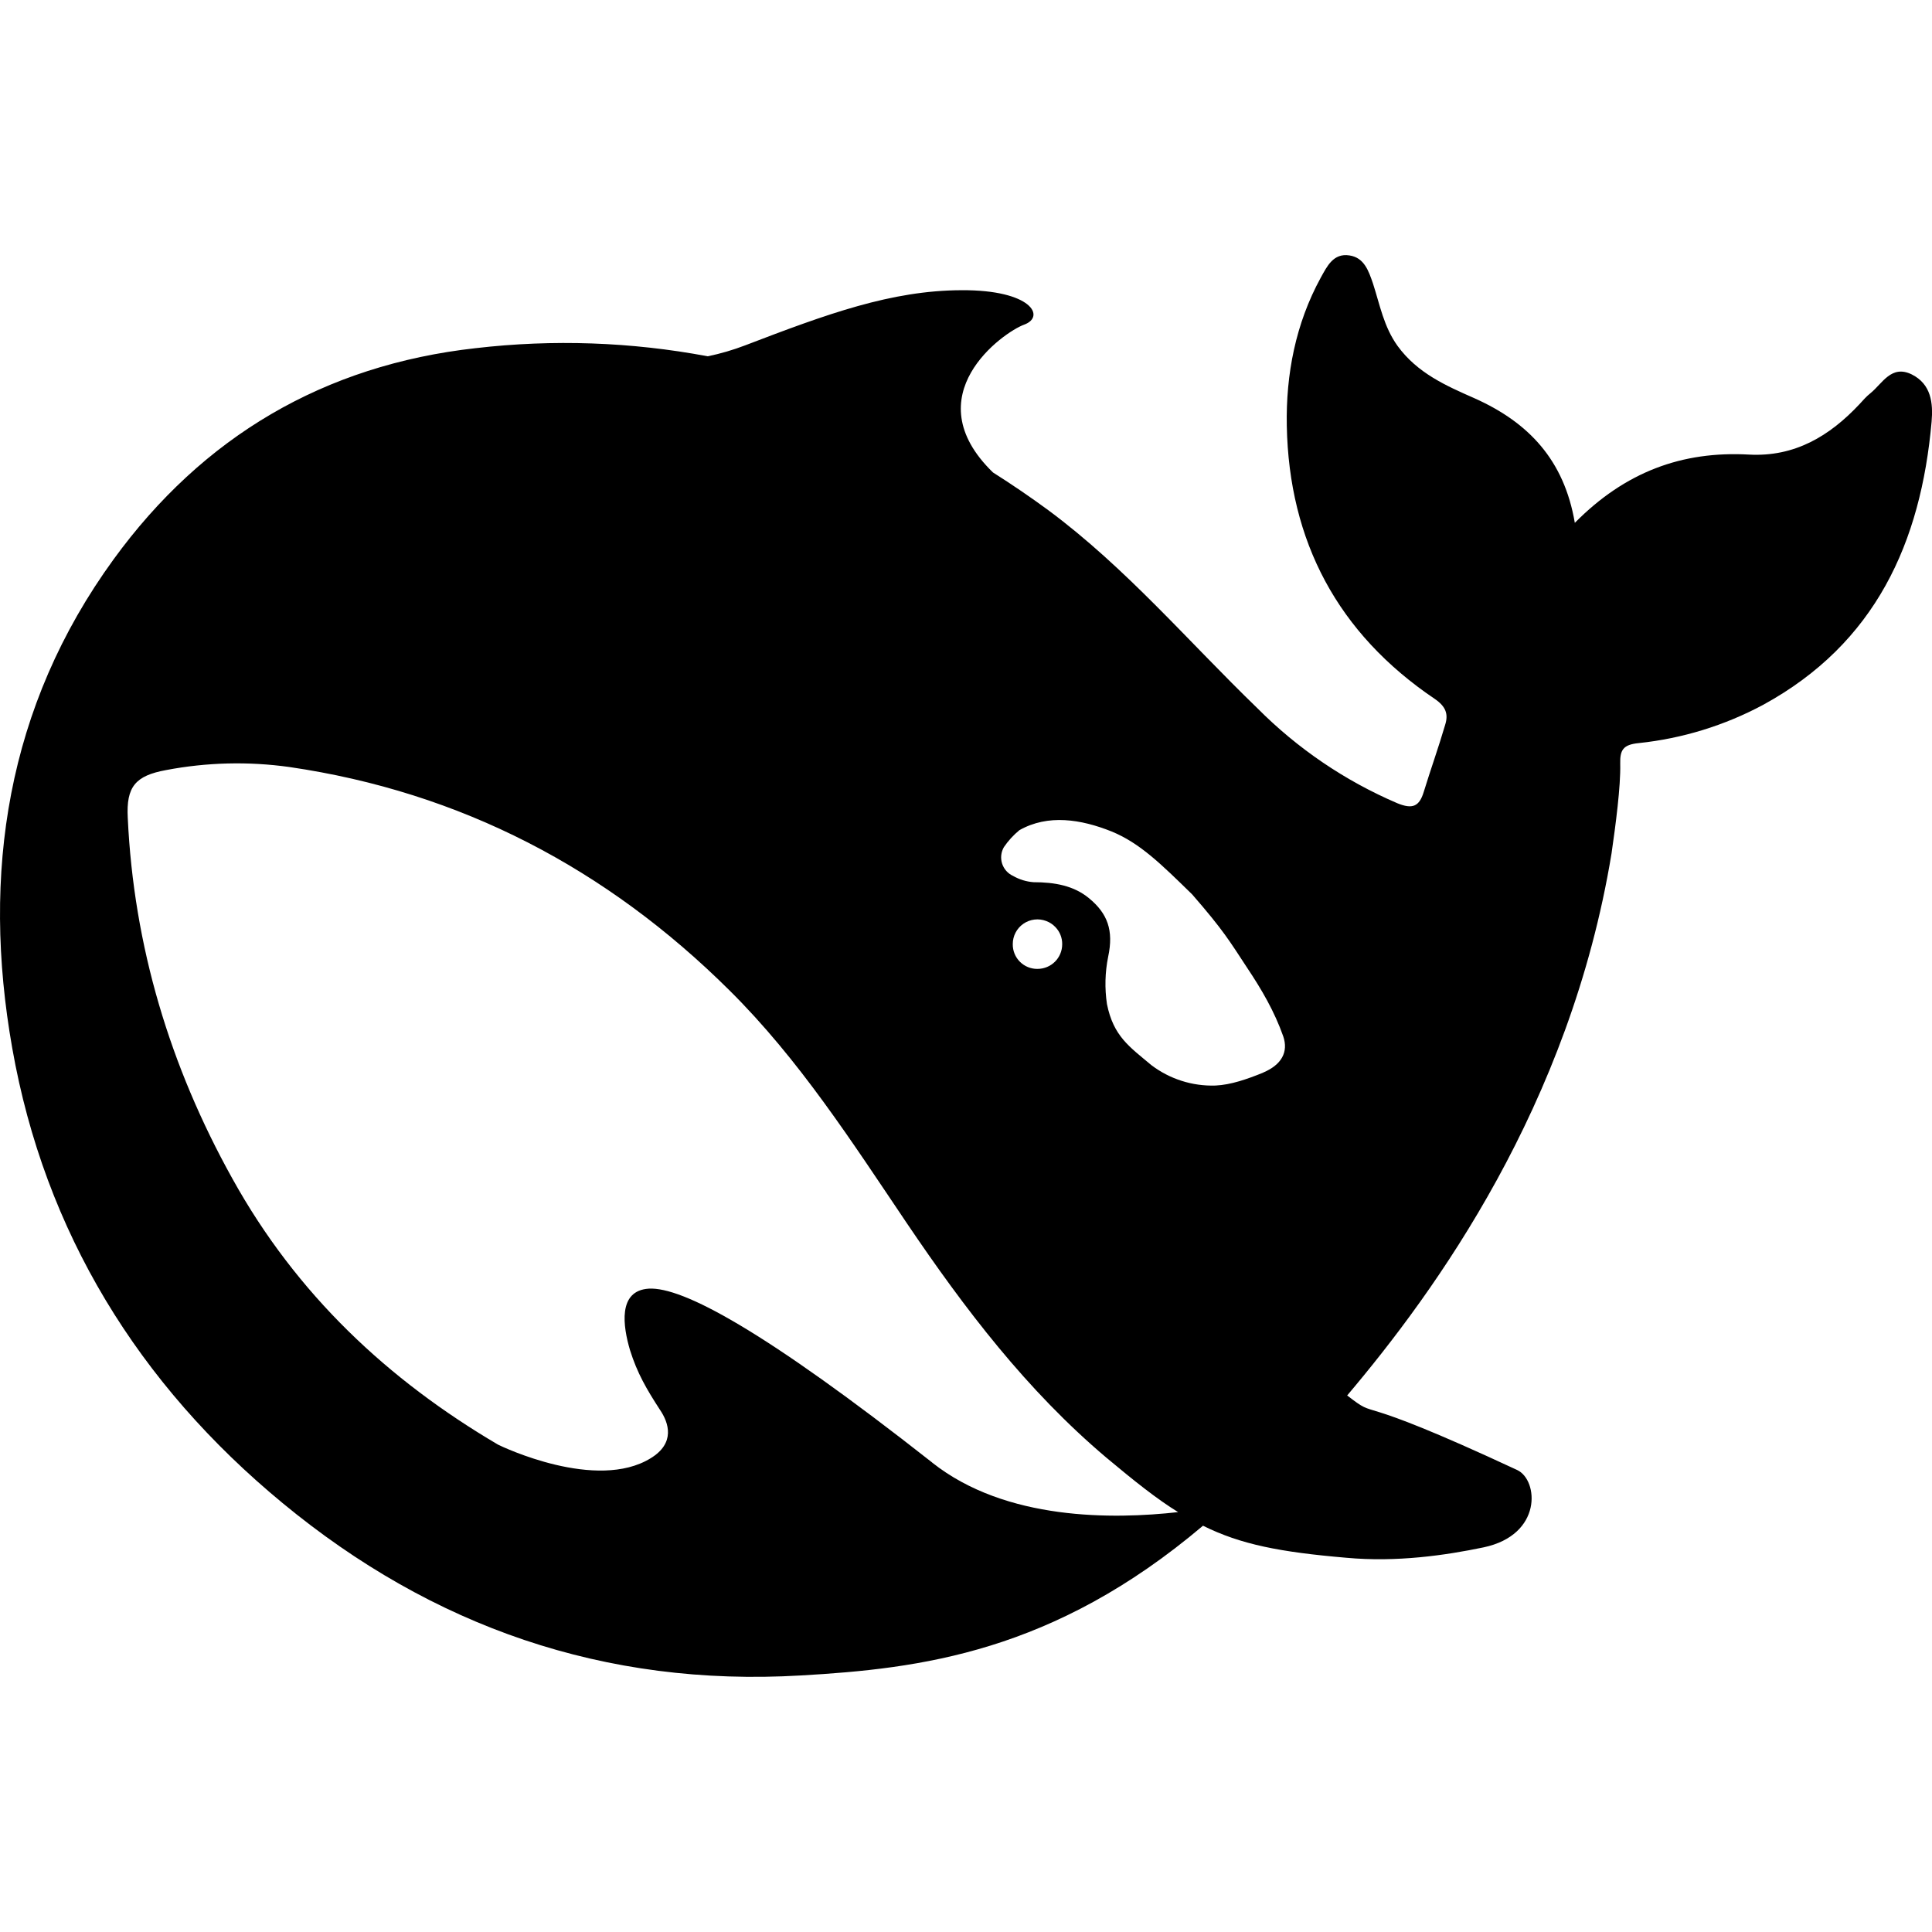
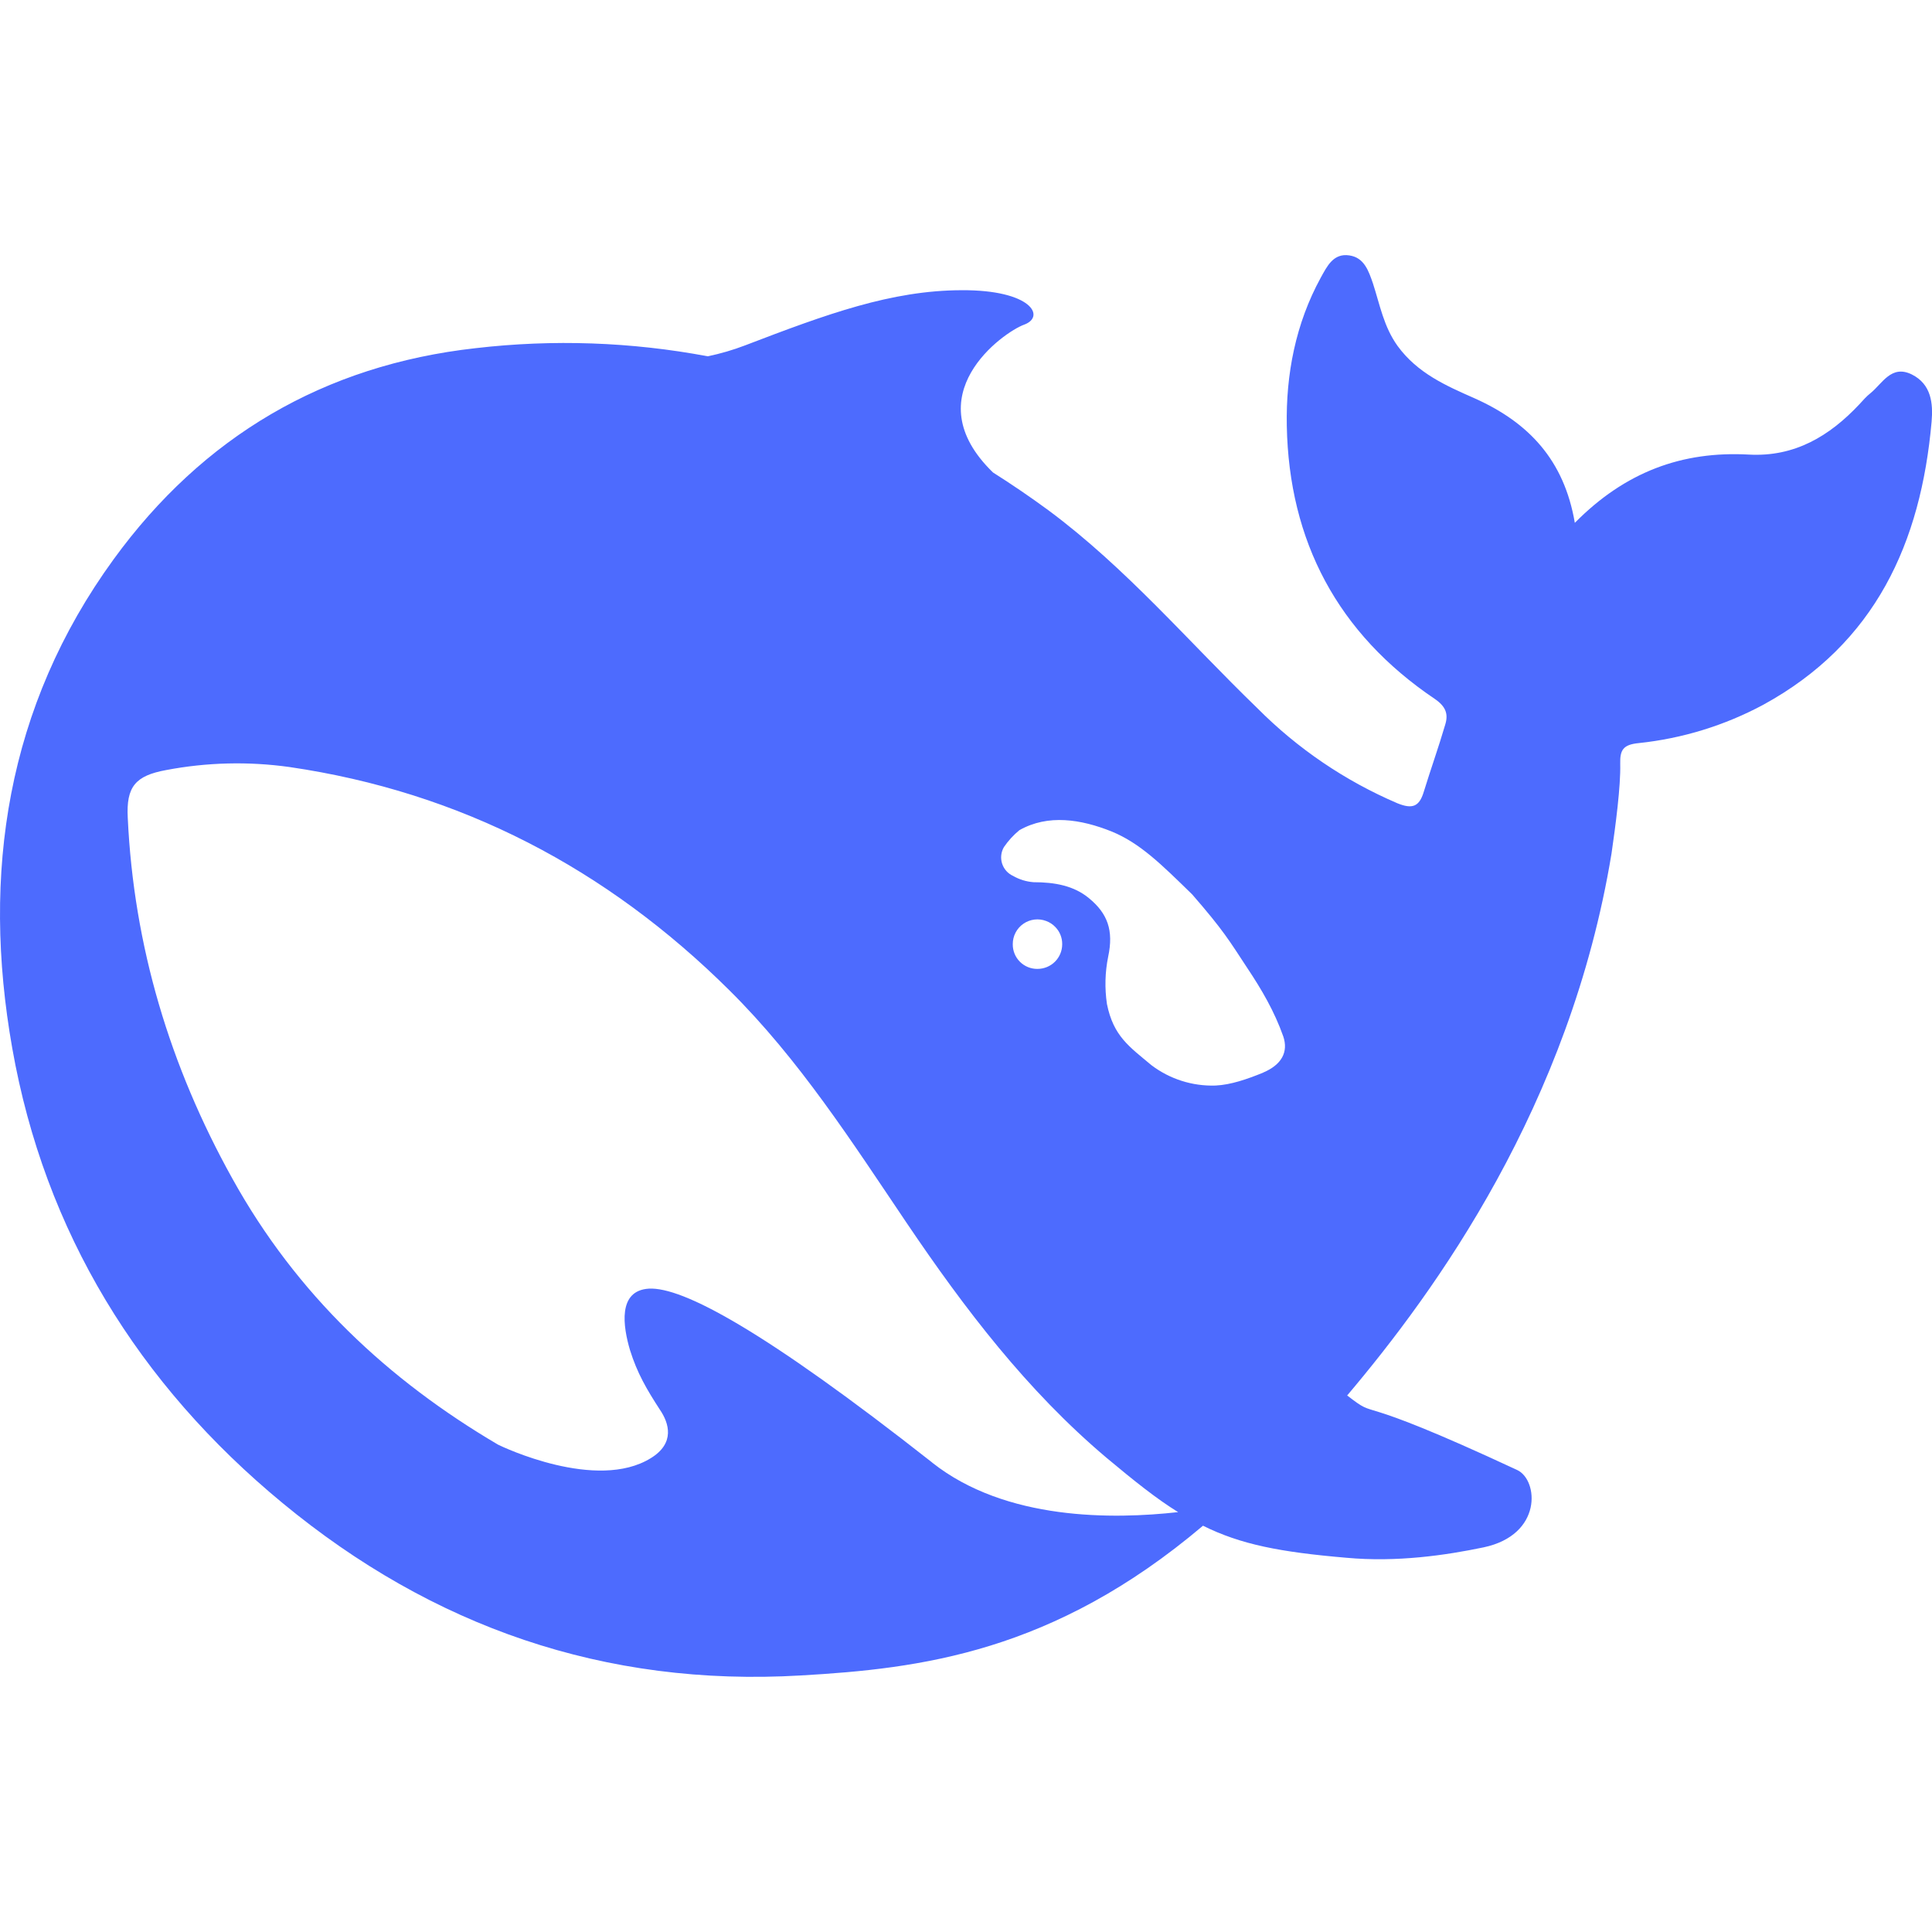
<svg xmlns="http://www.w3.org/2000/svg" role="img" viewBox="0 0 24 24">
-   <path d="M23.748 4.651c-.254-.124-.364.113-.512.233-.051.04-.094.09-.137.137-.372.397-.806.657-1.373.626-.829-.046-1.537.214-2.163.848-.133-.782-.575-1.248-1.247-1.548-.352-.155-.708-.311-.955-.65-.172-.24-.219-.509-.305-.774-.055-.16-.11-.323-.293-.35-.2-.031-.278.136-.356.276-.313.572-.434 1.202-.422 1.84.027 1.436.633 2.58 1.838 3.393.137.094.172.187.129.323-.082.28-.18.553-.266.833-.055.179-.137.218-.328.14a5.5 5.5 0 0 1-1.737-1.179c-.857-.828-1.631-1.743-2.597-2.46a12 12 0 0 0-.689-.47c-.985-.957.13-1.743.387-1.836.27-.098.094-.433-.778-.428-.872.003-1.67.295-2.687.685a3 3 0 0 1-.465.136 9.6 9.6 0 0 0-2.883-.101c-1.885.21-3.39 1.1-4.497 2.622C.082 8.776-.231 10.854.152 13.02c.403 2.284 1.568 4.175 3.36 5.653 1.857 1.533 3.997 2.284 6.438 2.14 1.482-.085 3.132-.284 4.994-1.86.47.234.962.328 1.78.398.629.058 1.235-.031 1.705-.129.735-.155.684-.836.418-.961-2.155-1.004-1.682-.595-2.112-.926 1.095-1.295 2.768-3.598 3.284-6.733.05-.346.115-.834.108-1.114-.004-.171.035-.238.23-.257a4.2 4.2 0 0 0 1.545-.475c1.397-.763 1.96-2.016 2.093-3.517.02-.23-.004-.467-.247-.588M11.58 18.168c-2.088-1.642-3.101-2.183-3.52-2.16-.39.024-.32.472-.234.763.09.288.207.487.371.74.114.167.192.416-.113.603-.673.416-1.842-.14-1.897-.168-1.361-.801-2.5-1.86-3.301-3.306-.775-1.393-1.225-2.888-1.299-4.482-.02-.385.094-.522.477-.592a4.7 4.7 0 0 1 1.53-.038c2.131.311 3.946 1.264 5.467 2.774.868.86 1.525 1.887 2.202 2.89.72 1.066 1.494 2.082 2.48 2.915.348.291.626.513.892.677-.802.09-2.14.109-3.055-.615zm1.001-6.44a.306.306 0 0 1 .415-.287.3.3 0 0 1 .113.074.3.3 0 0 1 .086.214c0 .17-.136.307-.308.307a.303.303 0 0 1-.306-.307m3.11 1.596c-.2.081-.4.151-.591.16a1.25 1.25 0 0 1-.798-.254c-.274-.23-.47-.358-.551-.758a1.7 1.7 0 0 1 .015-.588c.07-.327-.007-.537-.238-.727-.188-.156-.426-.199-.689-.199a.6.6 0 0 1-.254-.078.253.253 0 0 1-.114-.358 1 1 0 0 1 .192-.21c.356-.202.767-.136 1.146.016.352.144.618.408 1.001.782.392.451.462.576.685.915.176.264.336.536.446.848.066.194-.02.353-.25.45" />
+   <path fill="#4D6BFE" d="M23.748 4.651c-.254-.124-.364.113-.512.233-.051.04-.094.09-.137.137-.372.397-.806.657-1.373.626-.829-.046-1.537.214-2.163.848-.133-.782-.575-1.248-1.247-1.548-.352-.155-.708-.311-.955-.65-.172-.24-.219-.509-.305-.774-.055-.16-.11-.323-.293-.35-.2-.031-.278.136-.356.276-.313.572-.434 1.202-.422 1.84.027 1.436.633 2.58 1.838 3.393.137.094.172.187.129.323-.082.28-.18.553-.266.833-.055.179-.137.218-.328.14a5.5 5.5 0 0 1-1.737-1.179c-.857-.828-1.631-1.743-2.597-2.46a12 12 0 0 0-.689-.47c-.985-.957.13-1.743.387-1.836.27-.098.094-.433-.778-.428-.872.003-1.67.295-2.687.685a3 3 0 0 1-.465.136 9.6 9.6 0 0 0-2.883-.101c-1.885.21-3.39 1.1-4.497 2.622C.082 8.776-.231 10.854.152 13.02c.403 2.284 1.568 4.175 3.36 5.653 1.857 1.533 3.997 2.284 6.438 2.14 1.482-.085 3.132-.284 4.994-1.86.47.234.962.328 1.78.398.629.058 1.235-.031 1.705-.129.735-.155.684-.836.418-.961-2.155-1.004-1.682-.595-2.112-.926 1.095-1.295 2.768-3.598 3.284-6.733.05-.346.115-.834.108-1.114-.004-.171.035-.238.23-.257a4.2 4.2 0 0 0 1.545-.475c1.397-.763 1.96-2.016 2.093-3.517.02-.23-.004-.467-.247-.588M11.58 18.168c-2.088-1.642-3.101-2.183-3.52-2.16-.39.024-.32.472-.234.763.09.288.207.487.371.74.114.167.192.416-.113.603-.673.416-1.842-.14-1.897-.168-1.361-.801-2.5-1.86-3.301-3.306-.775-1.393-1.225-2.888-1.299-4.482-.02-.385.094-.522.477-.592a4.7 4.7 0 0 1 1.53-.038c2.131.311 3.946 1.264 5.467 2.774.868.86 1.525 1.887 2.202 2.89.72 1.066 1.494 2.082 2.48 2.915.348.291.626.513.892.677-.802.09-2.14.109-3.055-.615zm1.001-6.44a.306.306 0 0 1 .415-.287.3.3 0 0 1 .113.074.3.3 0 0 1 .086.214c0 .17-.136.307-.308.307a.303.303 0 0 1-.306-.307m3.11 1.596c-.2.081-.4.151-.591.16a1.25 1.25 0 0 1-.798-.254c-.274-.23-.47-.358-.551-.758a1.7 1.7 0 0 1 .015-.588c.07-.327-.007-.537-.238-.727-.188-.156-.426-.199-.689-.199a.6.6 0 0 1-.254-.078.253.253 0 0 1-.114-.358 1 1 0 0 1 .192-.21c.356-.202.767-.136 1.146.016.352.144.618.408 1.001.782.392.451.462.576.685.915.176.264.336.536.446.848.066.194-.02.353-.25.45" />
</svg>
